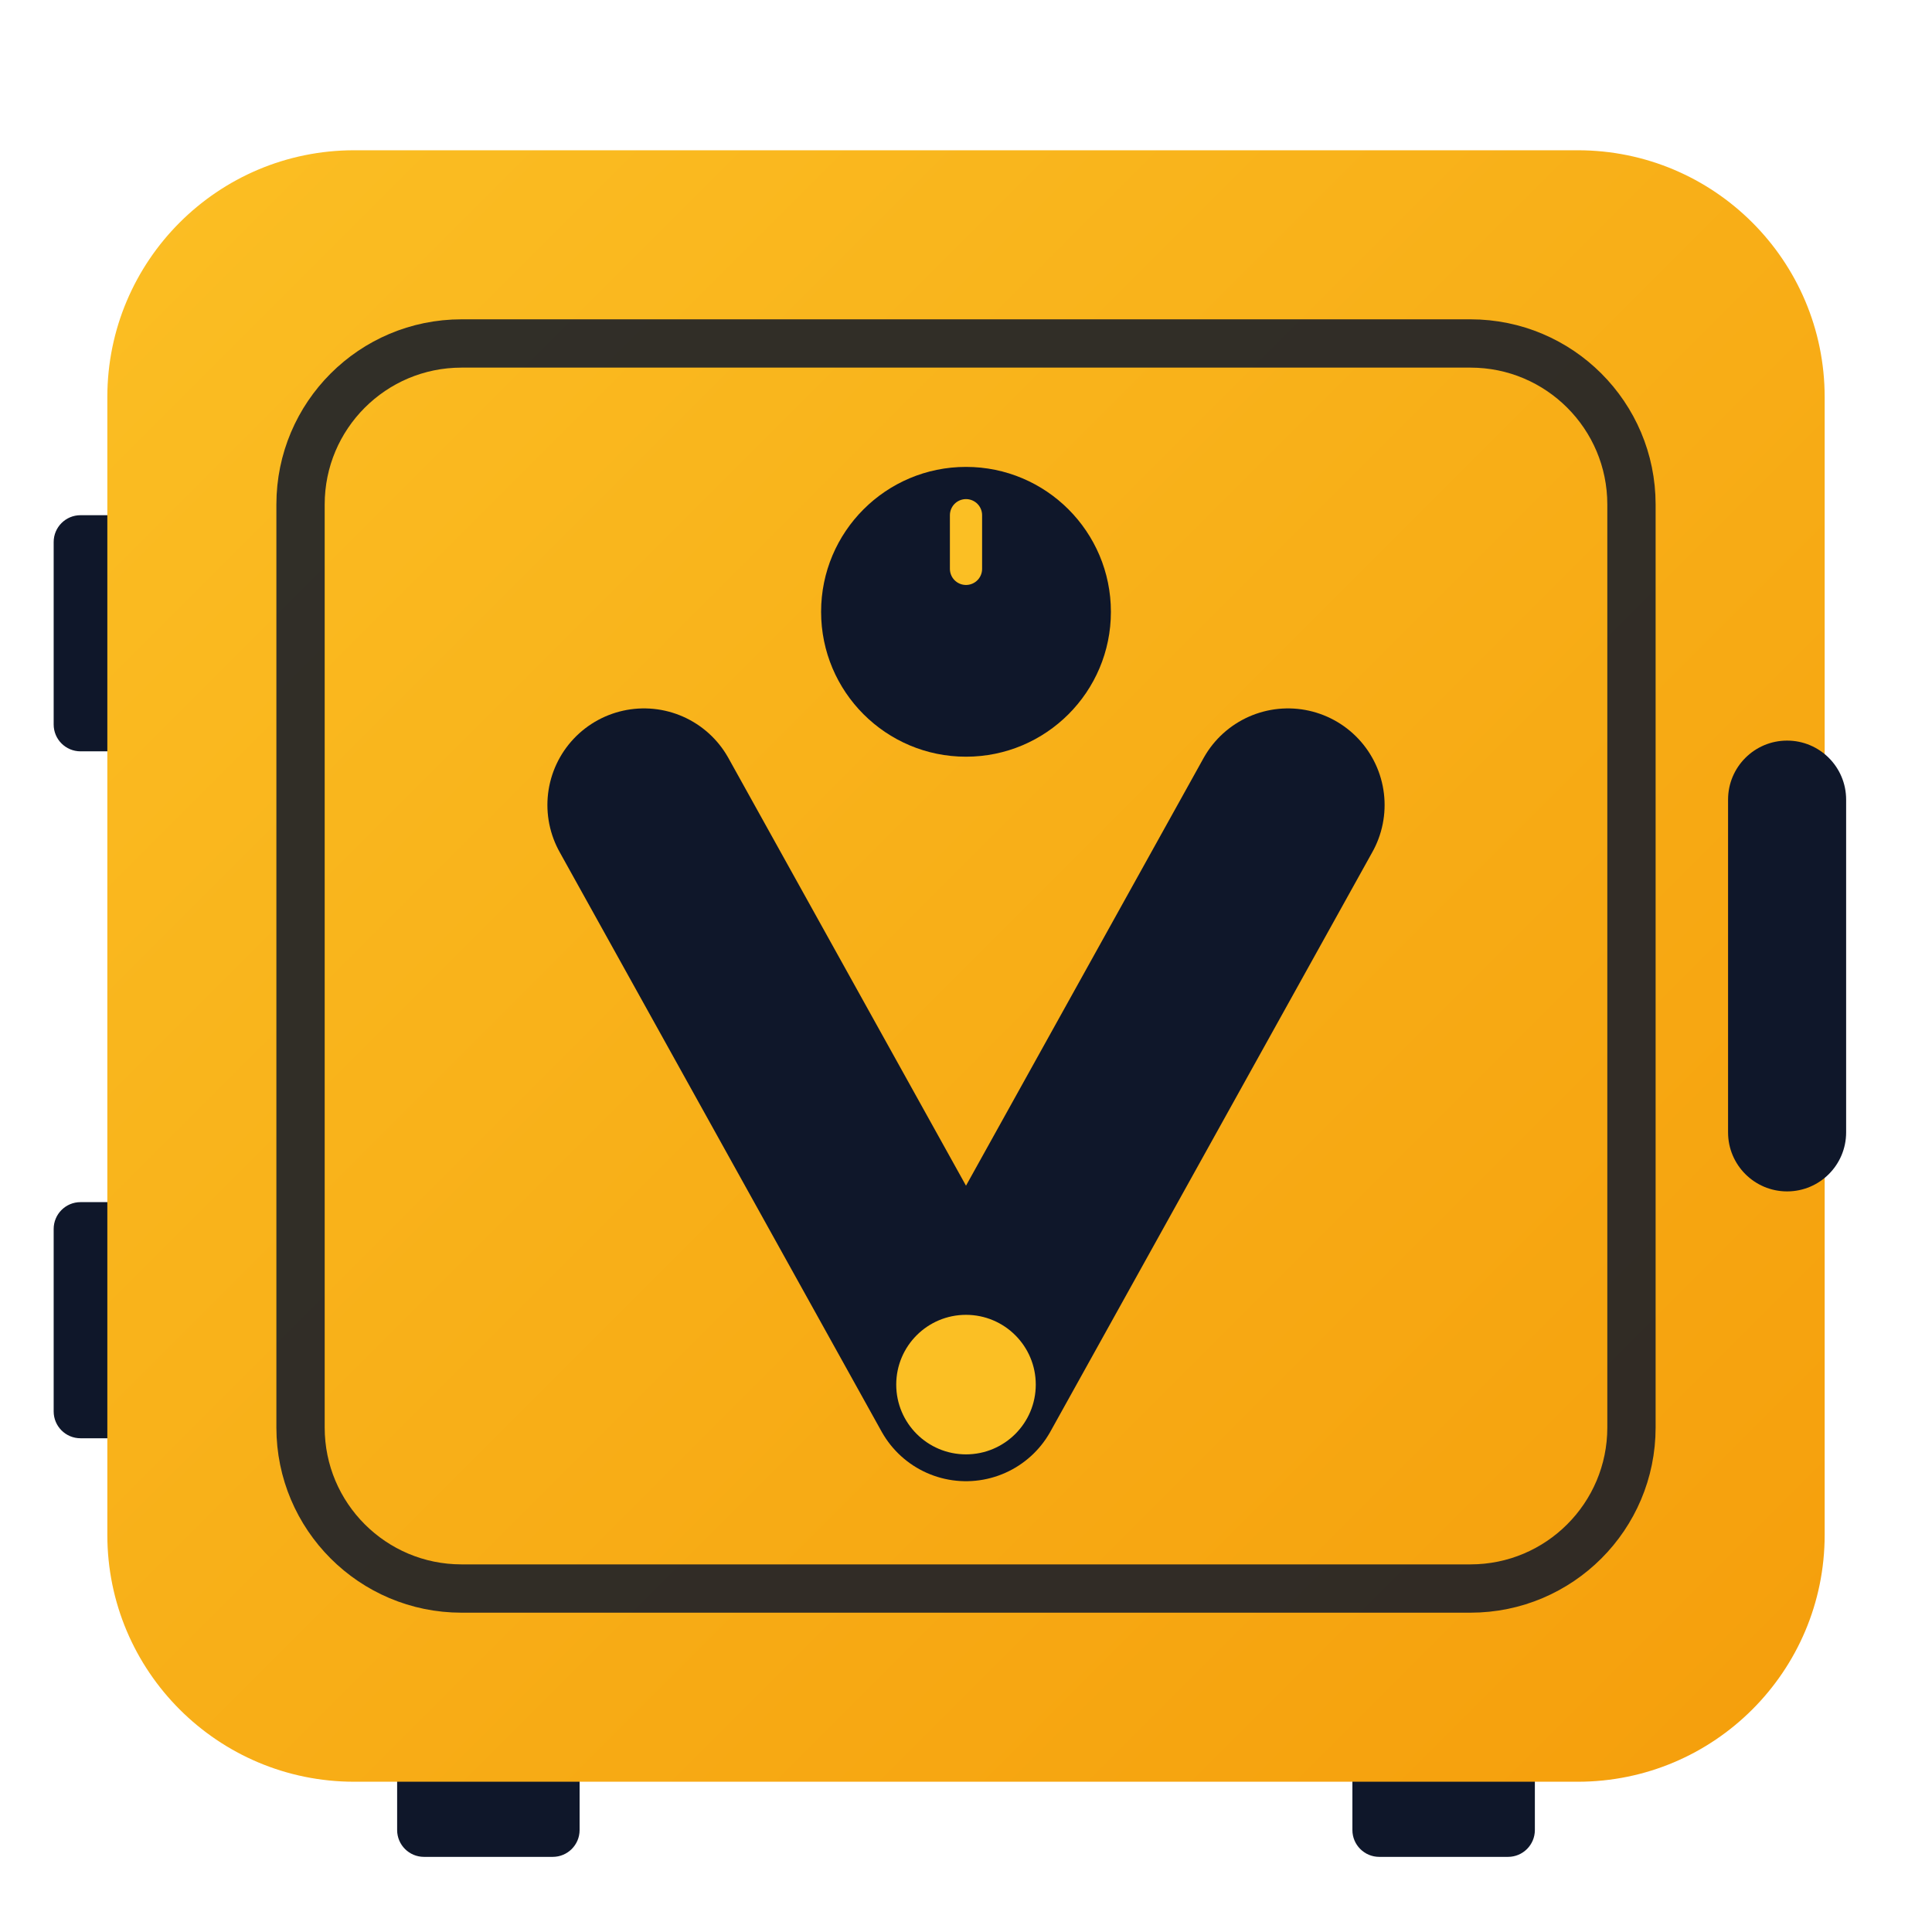
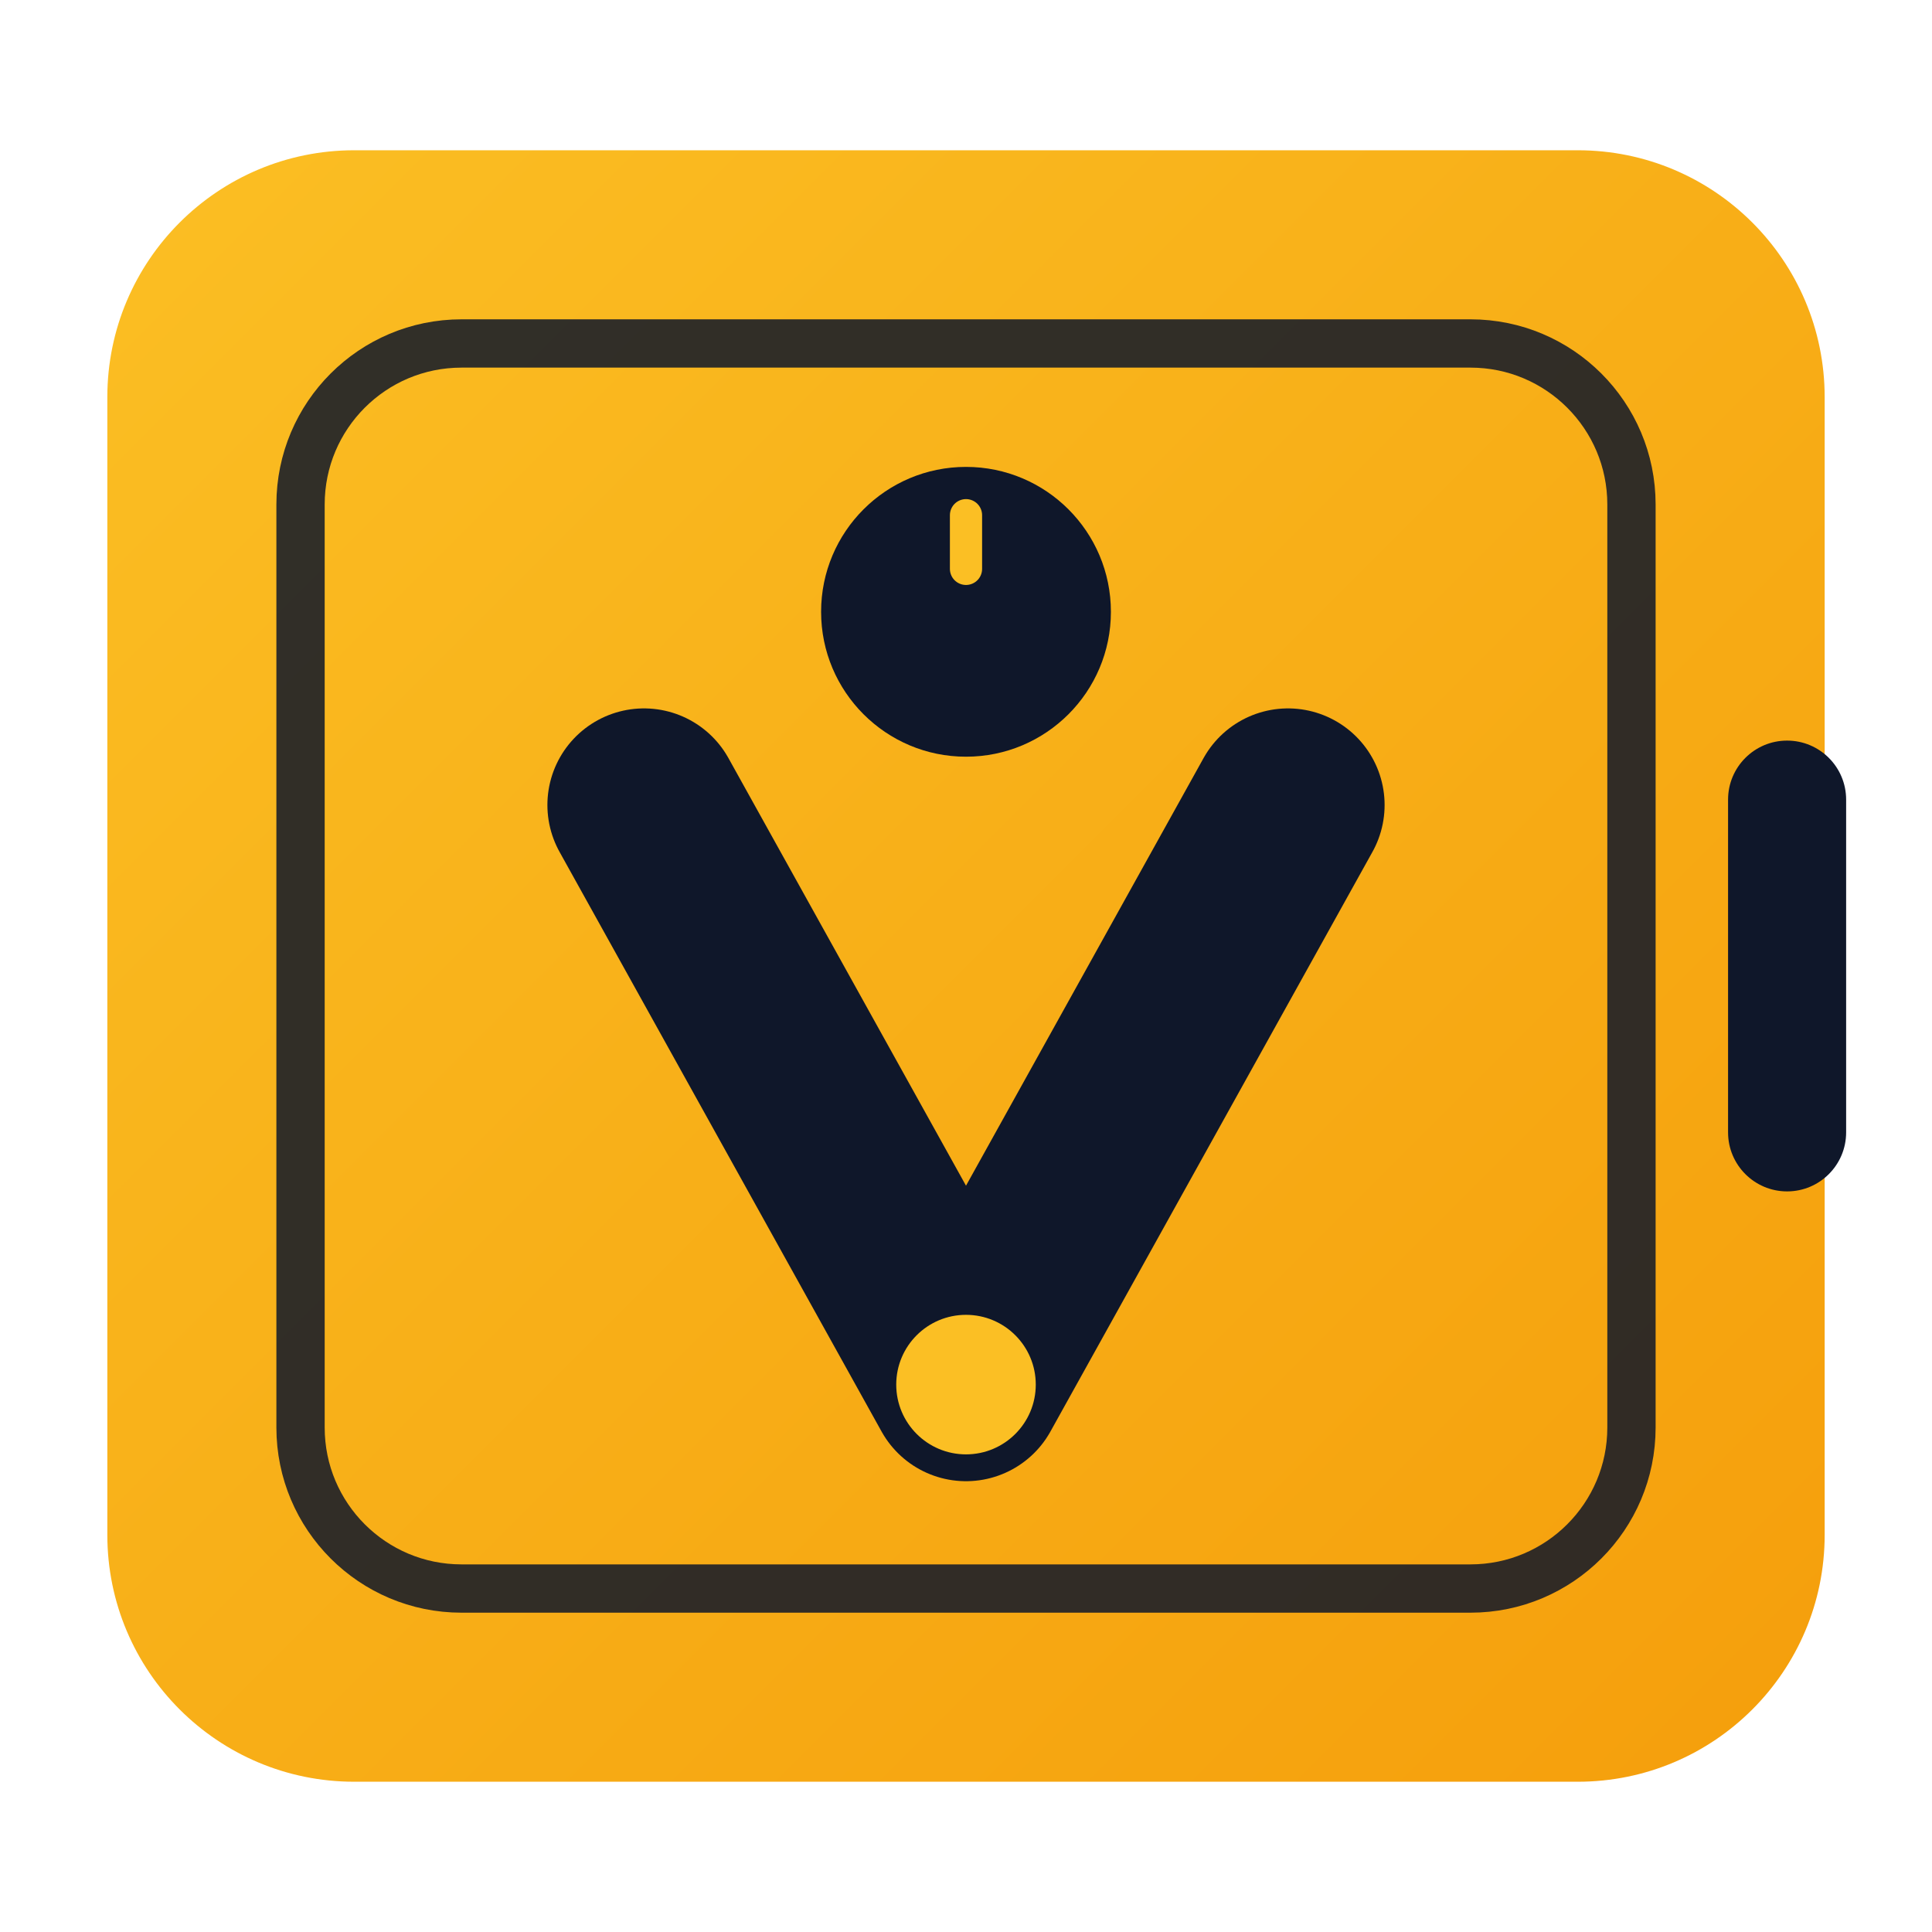
<svg xmlns="http://www.w3.org/2000/svg" width="320" height="320" viewBox="76 84 360 344" fill="none" role="img" aria-label="NeoVault mark">
  <defs>
    <linearGradient id="nvm-yellow" x1="96" y1="96" x2="416" y2="416" gradientUnits="userSpaceOnUse">
      <stop stop-color="#FBBF24" />
      <stop offset="1" stop-color="#F59E0B" />
    </linearGradient>
  </defs>
  <g fill="#0f172a">
-     <rect x="150" y="402" width="34" height="20" rx="5" />
-     <rect x="328" y="402" width="34" height="20" rx="5" />
+     <rect x="150" y="382" width="34" height="18" rx="5" />
+     <rect x="328" y="382" width="34" height="18" rx="5" />
  </g>
  <g fill="#0f172a">
-     <rect x="86" y="172" width="20" height="44" rx="5" />
-     <rect x="86" y="300" width="20" height="44" rx="5" />
+     <rect x="104" y="172" width="18" height="44" rx="5" />
+     <rect x="104" y="300" width="18" height="44" rx="5" />
  </g>
  <rect x="96" y="104" width="320" height="304" rx="46" fill="url(#nvm-yellow)" />
  <rect x="398" y="214" width="22" height="84" rx="11" fill="#0f172a" />
  <rect x="132" y="140" width="248" height="232" rx="30" fill="none" stroke="#0f172a" stroke-width="9" stroke-opacity="0.85" />
  <circle cx="256" cy="190" r="27" fill="#0f172a" />
  <line x1="256" y1="172" x2="256" y2="182" stroke="#FBBF24" stroke-width="6" stroke-linecap="round" />
  <path d="M196 226 L256 334 L316 226" fill="none" stroke="#0f172a" stroke-width="36" stroke-linecap="round" stroke-linejoin="round" />
  <circle cx="256" cy="334" r="13" fill="#FBBF24" />
</svg>
